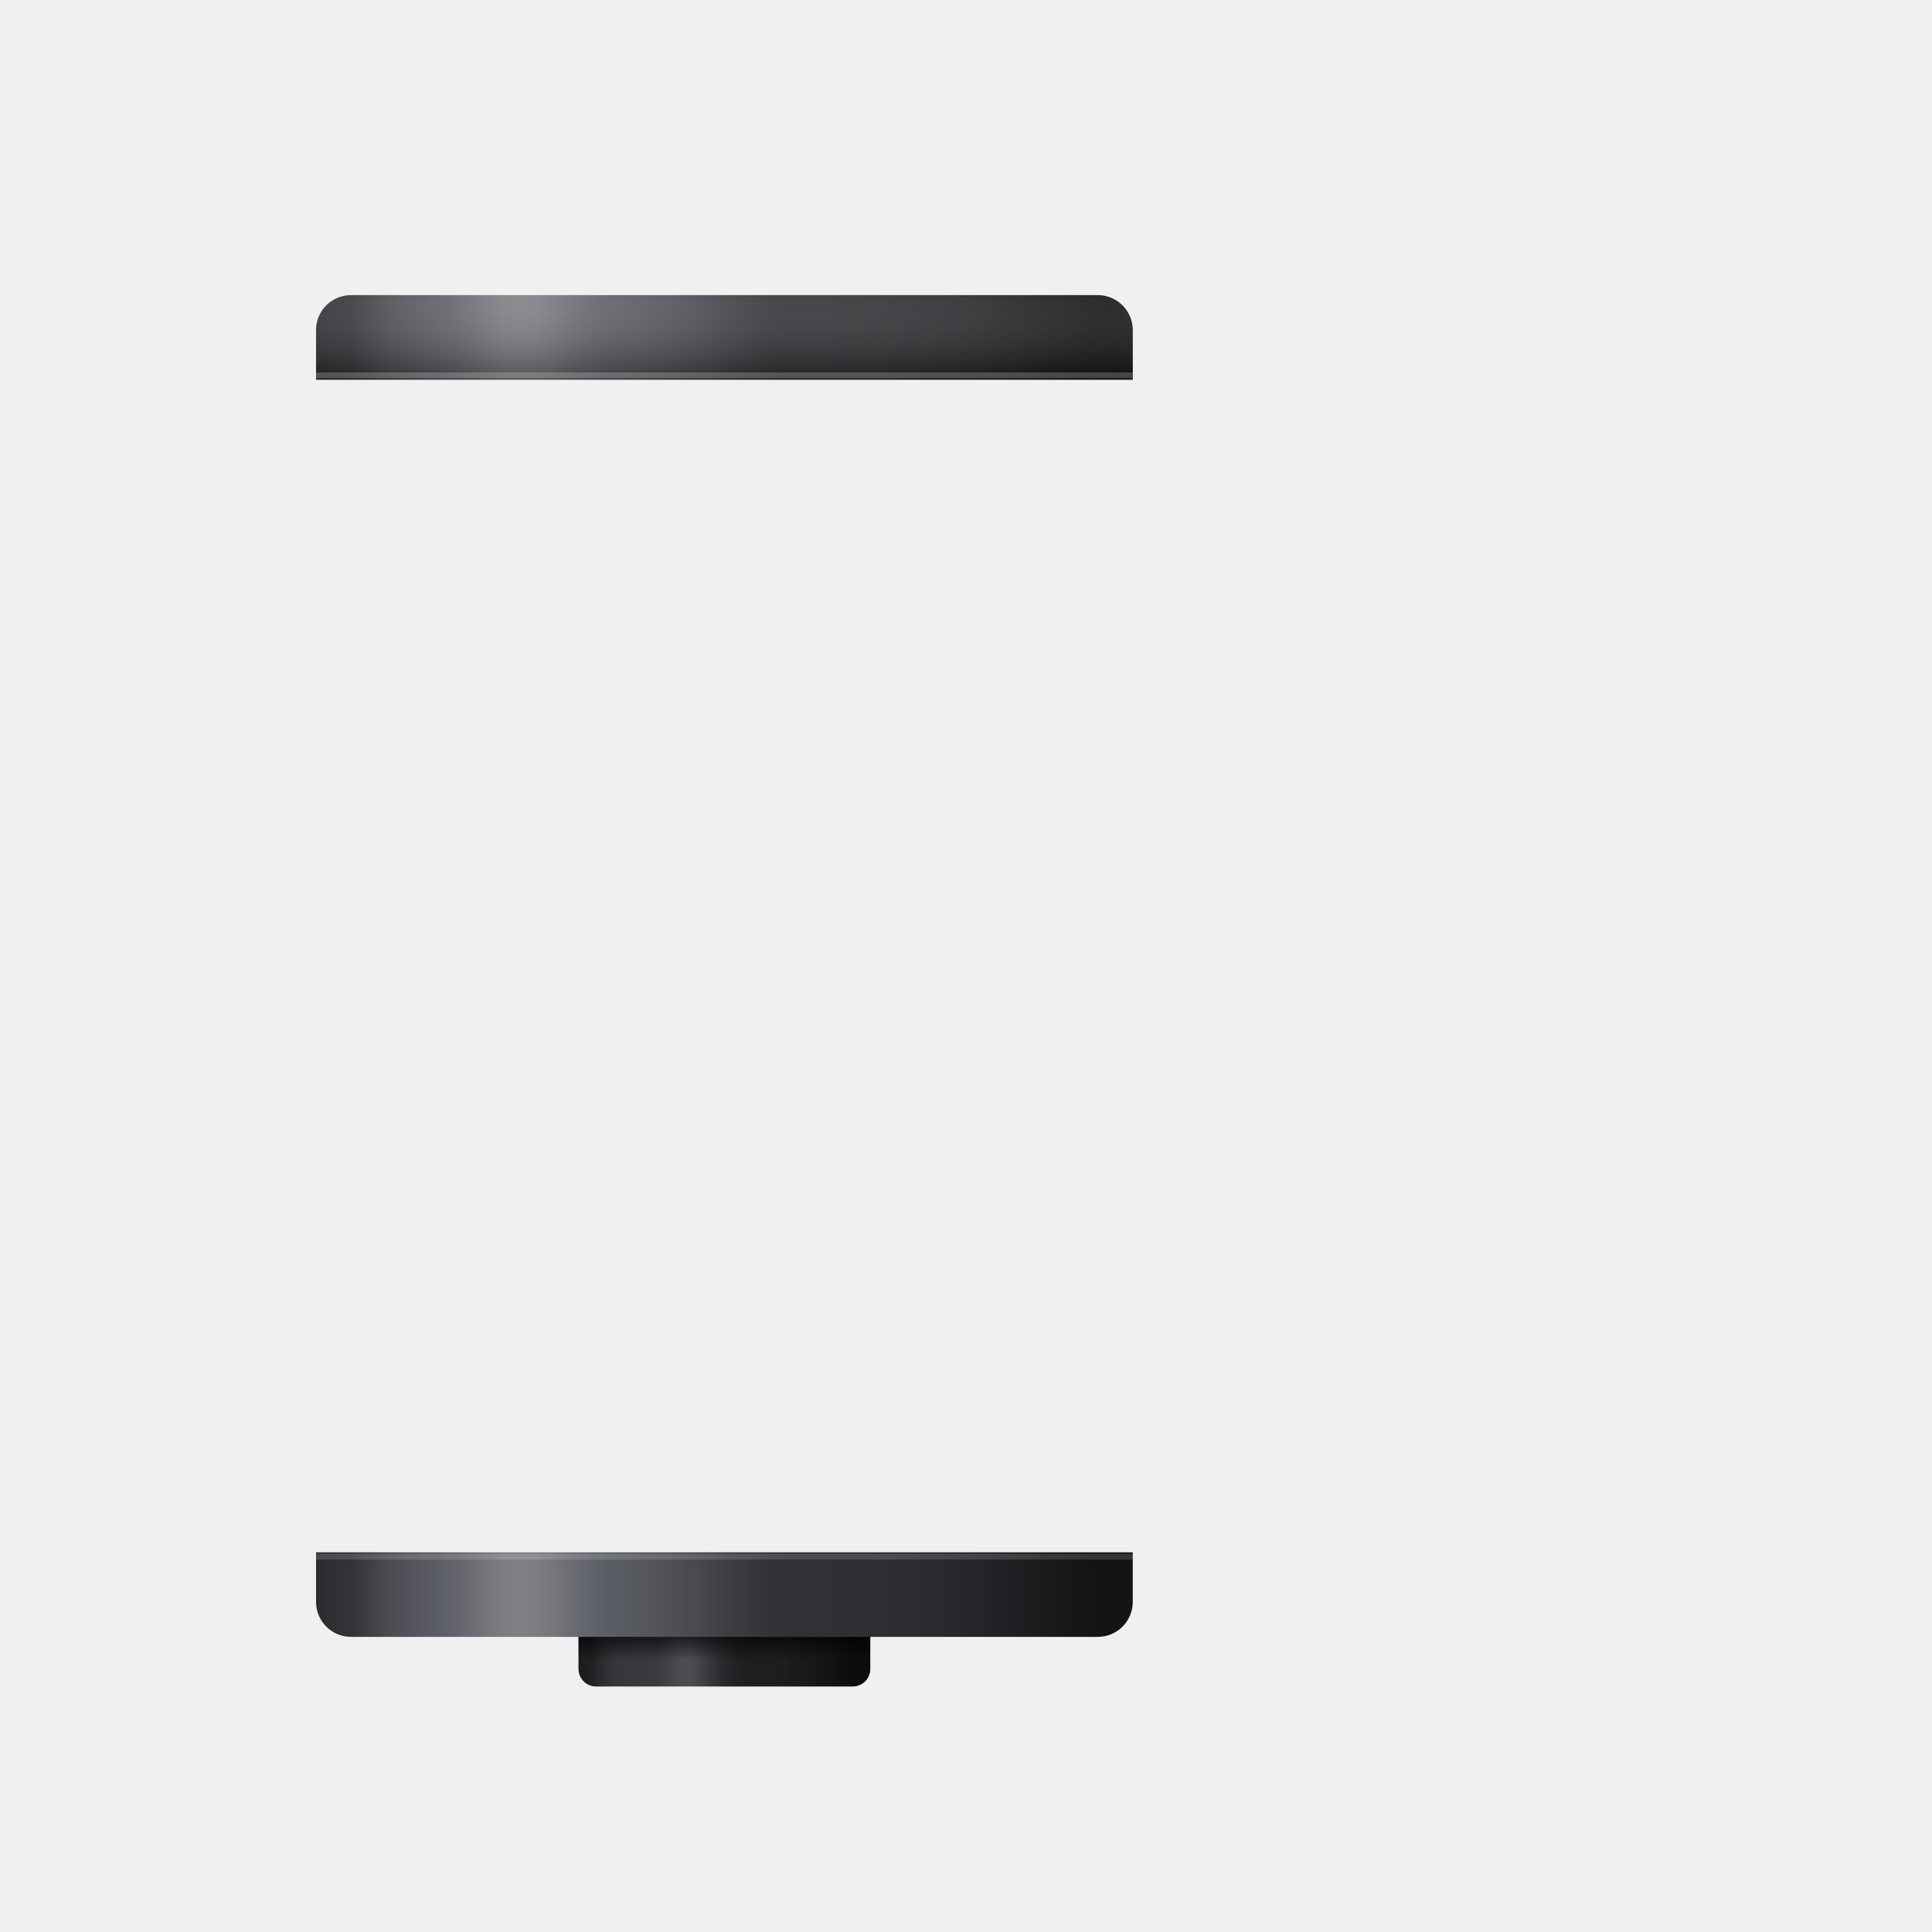
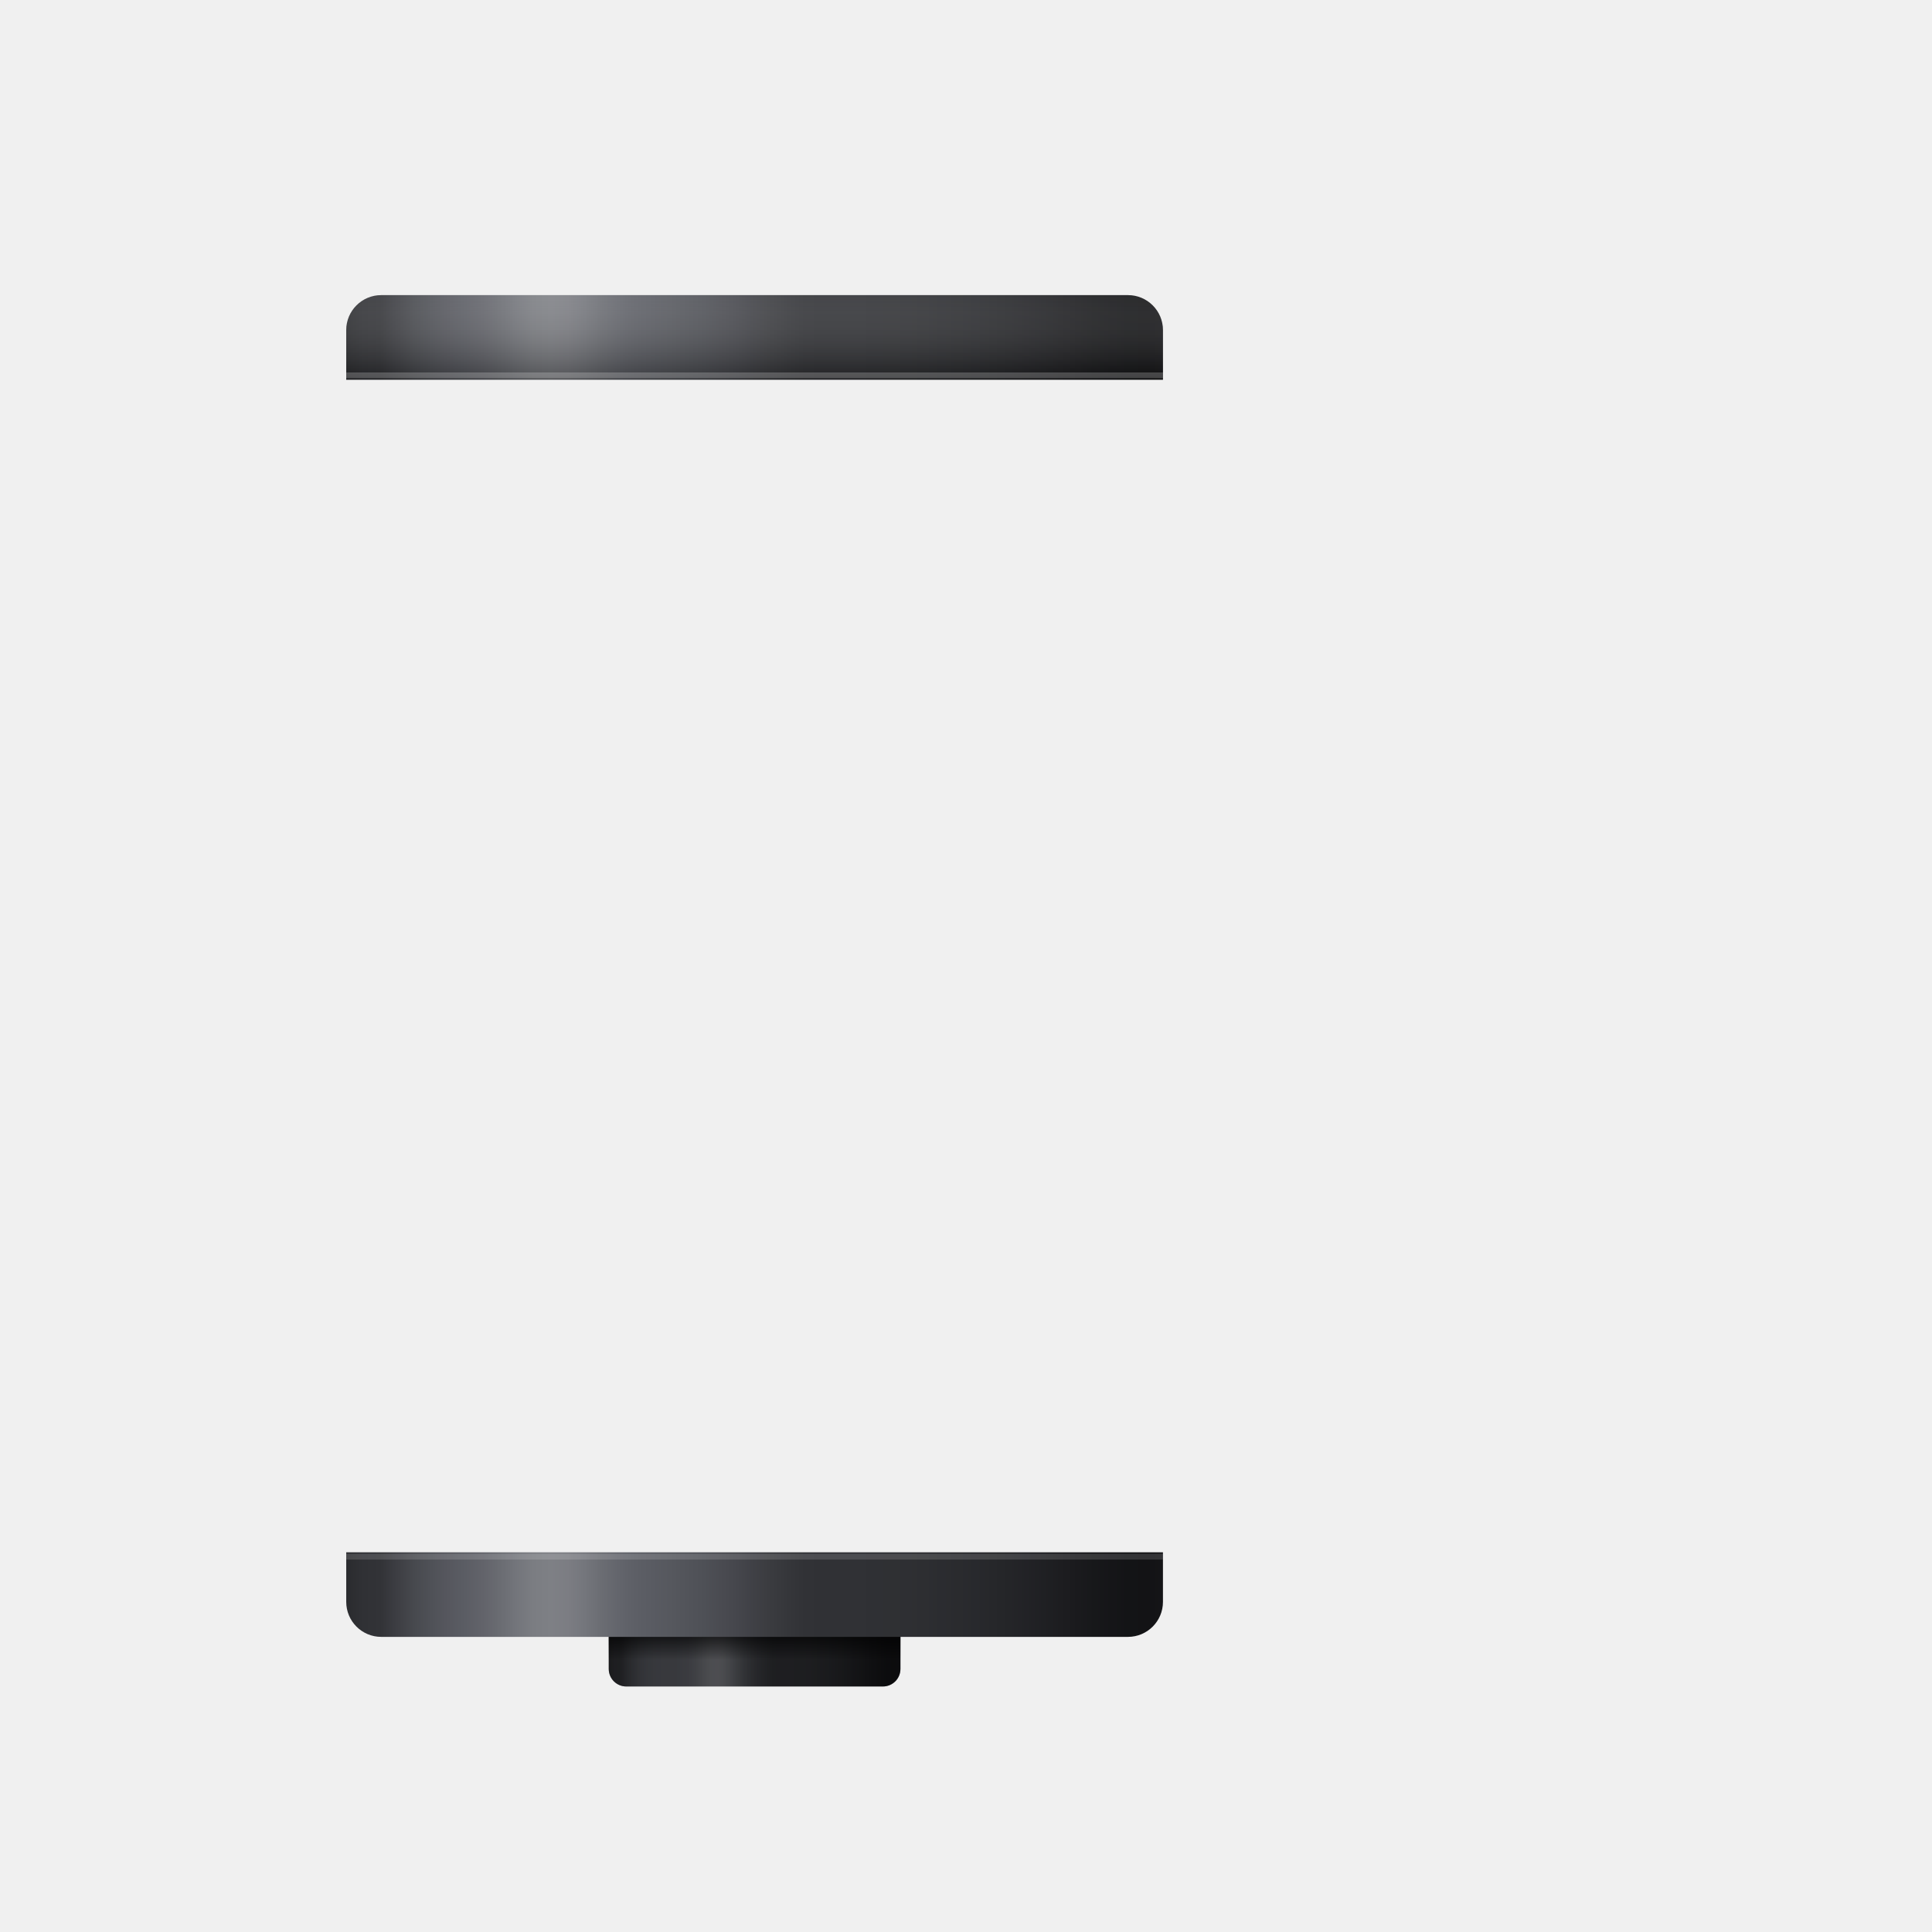
<svg xmlns="http://www.w3.org/2000/svg" viewBox="0 0 1024 1024">
  <defs>
    <clipPath id="o">
      <path d="M24.00,0.00 h512.00 a24.00,24.00 0 0 1 24.00,24.00 v872.00 a24.00,24.00 0 0 1 -24.00,24.00 h-512.00 a24.00,24.00 0 0 1 -24.00,-24.00 v-872.00 a24.00,24.00 0 0 1 24.00,-24.00 z" />
    </clipPath>
    <linearGradient id="m" gradientUnits="userSpaceOnUse" x1="0" y1="0" x2="560" y2="0">
      <stop offset="0" stop-color="#2a2b2e" />
      <stop offset="0.021" stop-color="#303135" />
      <stop offset="0.042" stop-color="#323337" />
      <stop offset="0.062" stop-color="#3d3e43" />
      <stop offset="0.083" stop-color="#47494e" />
      <stop offset="0.104" stop-color="#4f5157" />
      <stop offset="0.125" stop-color="#56575e" />
      <stop offset="0.146" stop-color="#5b5d64" />
      <stop offset="0.167" stop-color="#62636a" />
      <stop offset="0.188" stop-color="#6a6c72" />
      <stop offset="0.208" stop-color="#73757b" />
      <stop offset="0.229" stop-color="#7b7d82" />
      <stop offset="0.25" stop-color="#7e8085" />
      <stop offset="0.271" stop-color="#7c7d83" />
      <stop offset="0.292" stop-color="#74767c" />
      <stop offset="0.312" stop-color="#6b6d73" />
      <stop offset="0.333" stop-color="#63656c" />
      <stop offset="0.354" stop-color="#5d5f66" />
      <stop offset="0.375" stop-color="#595b62" />
      <stop offset="0.396" stop-color="#56585e" />
      <stop offset="0.417" stop-color="#52545a" />
      <stop offset="0.438" stop-color="#4e5056" />
      <stop offset="0.458" stop-color="#4a4b51" />
      <stop offset="0.479" stop-color="#45464c" />
      <stop offset="0.5" stop-color="#3f4045" />
      <stop offset="0.521" stop-color="#3a3b3f" />
      <stop offset="0.542" stop-color="#35363a" />
      <stop offset="0.562" stop-color="#313236" />
      <stop offset="0.583" stop-color="#303135" />
      <stop offset="0.604" stop-color="#303135" />
      <stop offset="0.625" stop-color="#303135" />
      <stop offset="0.646" stop-color="#2f3034" />
      <stop offset="0.667" stop-color="#2f3033" />
      <stop offset="0.688" stop-color="#2e2f33" />
      <stop offset="0.708" stop-color="#2d2e31" />
      <stop offset="0.729" stop-color="#2b2c30" />
      <stop offset="0.75" stop-color="#2a2b2e" />
      <stop offset="0.771" stop-color="#28292d" />
      <stop offset="0.792" stop-color="#26272a" />
      <stop offset="0.812" stop-color="#242528" />
      <stop offset="0.833" stop-color="#222226" />
      <stop offset="0.854" stop-color="#1f2023" />
      <stop offset="0.875" stop-color="#1d1d20" />
      <stop offset="0.896" stop-color="#1a1a1d" />
      <stop offset="0.917" stop-color="#17181a" />
      <stop offset="0.938" stop-color="#151518" />
      <stop offset="0.958" stop-color="#131416" />
      <stop offset="0.979" stop-color="#131315" />
      <stop offset="1" stop-color="#141417" />
    </linearGradient>
    <linearGradient id="v" x1="0" y1="0" x2="0" y2="1">
      <stop offset="0" stop-color="#fff" stop-opacity="0.10" />
      <stop offset="1" stop-color="#000" stop-opacity="0.35" />
    </linearGradient>
    <linearGradient id="hub" gradientUnits="userSpaceOnUse" x1="180.0" y1="0" x2="380.0" y2="0">
      <stop offset="0" stop-color="#2a2b2e" />
      <stop offset="0.021" stop-color="#303135" />
      <stop offset="0.042" stop-color="#323337" />
      <stop offset="0.062" stop-color="#3d3e43" />
      <stop offset="0.083" stop-color="#47494e" />
      <stop offset="0.104" stop-color="#4f5157" />
      <stop offset="0.125" stop-color="#54565d" />
      <stop offset="0.146" stop-color="#575960" />
      <stop offset="0.167" stop-color="#595b62" />
      <stop offset="0.188" stop-color="#5a5c63" />
      <stop offset="0.208" stop-color="#5a5c63" />
      <stop offset="0.229" stop-color="#5a5c63" />
      <stop offset="0.25" stop-color="#5c5e65" />
      <stop offset="0.271" stop-color="#5f6067" />
      <stop offset="0.292" stop-color="#64666d" />
      <stop offset="0.312" stop-color="#6c6e74" />
      <stop offset="0.333" stop-color="#75777c" />
      <stop offset="0.354" stop-color="#7b7d82" />
      <stop offset="0.375" stop-color="#7c7d83" />
      <stop offset="0.396" stop-color="#76787d" />
      <stop offset="0.417" stop-color="#6b6d73" />
      <stop offset="0.438" stop-color="#5f6166" />
      <stop offset="0.458" stop-color="#53555a" />
      <stop offset="0.479" stop-color="#494b50" />
      <stop offset="0.5" stop-color="#414247" />
      <stop offset="0.521" stop-color="#3a3b40" />
      <stop offset="0.542" stop-color="#35363a" />
      <stop offset="0.562" stop-color="#313236" />
      <stop offset="0.583" stop-color="#303135" />
      <stop offset="0.604" stop-color="#303135" />
      <stop offset="0.625" stop-color="#303135" />
      <stop offset="0.646" stop-color="#2f3034" />
      <stop offset="0.667" stop-color="#2f3033" />
      <stop offset="0.688" stop-color="#2e2f33" />
      <stop offset="0.708" stop-color="#2d2e31" />
      <stop offset="0.729" stop-color="#2b2c30" />
      <stop offset="0.75" stop-color="#2a2b2e" />
      <stop offset="0.771" stop-color="#28292d" />
      <stop offset="0.792" stop-color="#26272a" />
      <stop offset="0.812" stop-color="#242528" />
      <stop offset="0.833" stop-color="#222226" />
      <stop offset="0.854" stop-color="#1f2023" />
      <stop offset="0.875" stop-color="#1d1d20" />
      <stop offset="0.896" stop-color="#1a1a1d" />
      <stop offset="0.917" stop-color="#17181a" />
      <stop offset="0.938" stop-color="#151518" />
      <stop offset="0.958" stop-color="#131416" />
      <stop offset="0.979" stop-color="#131315" />
      <stop offset="1" stop-color="#141417" />
    </linearGradient>
    <linearGradient id="hsh" x1="0" y1="0" x2="0" y2="1">
      <stop offset="0" stop-color="#000" stop-opacity="0.7" />
      <stop offset="1" stop-color="#000" stop-opacity="0" />
    </linearGradient>
  </defs>
-   <g transform="translate(167.51,156.42) scale(0.773)">
+   <g transform="translate(183.51,156.42) scale(0.773)">
    <path d="M180.0,918 h200 v24 a12,12 0 0 1 -12,12 h-176 a12,12 0 0 1 -12,-12 z" fill="url(#hub)" />
    <path d="M180.0,918 h200 v24 a12,12 0 0 1 -12,12 h-176 a12,12 0 0 1 -12,-12 z" fill="#000" fill-opacity="0.38" />
    <rect x="180.0" y="918" width="200" height="18" fill="url(#hsh)" />
    <g clip-path="url(#o)">
      <rect x="-80" y="-80" width="640" height="138" fill="url(#m)" />
      <rect x="-80" y="0" width="640" height="58" fill="url(#v)" />
      <rect x="-80" y="862" width="640" height="138" fill="url(#m)" />
      <rect x="-80" y="53" width="640" height="4" fill="#fff" fill-opacity="0.22" />
      <rect x="-80" y="863" width="640" height="4" fill="#fff" fill-opacity="0.14" />
    </g>
  </g>
</svg>
